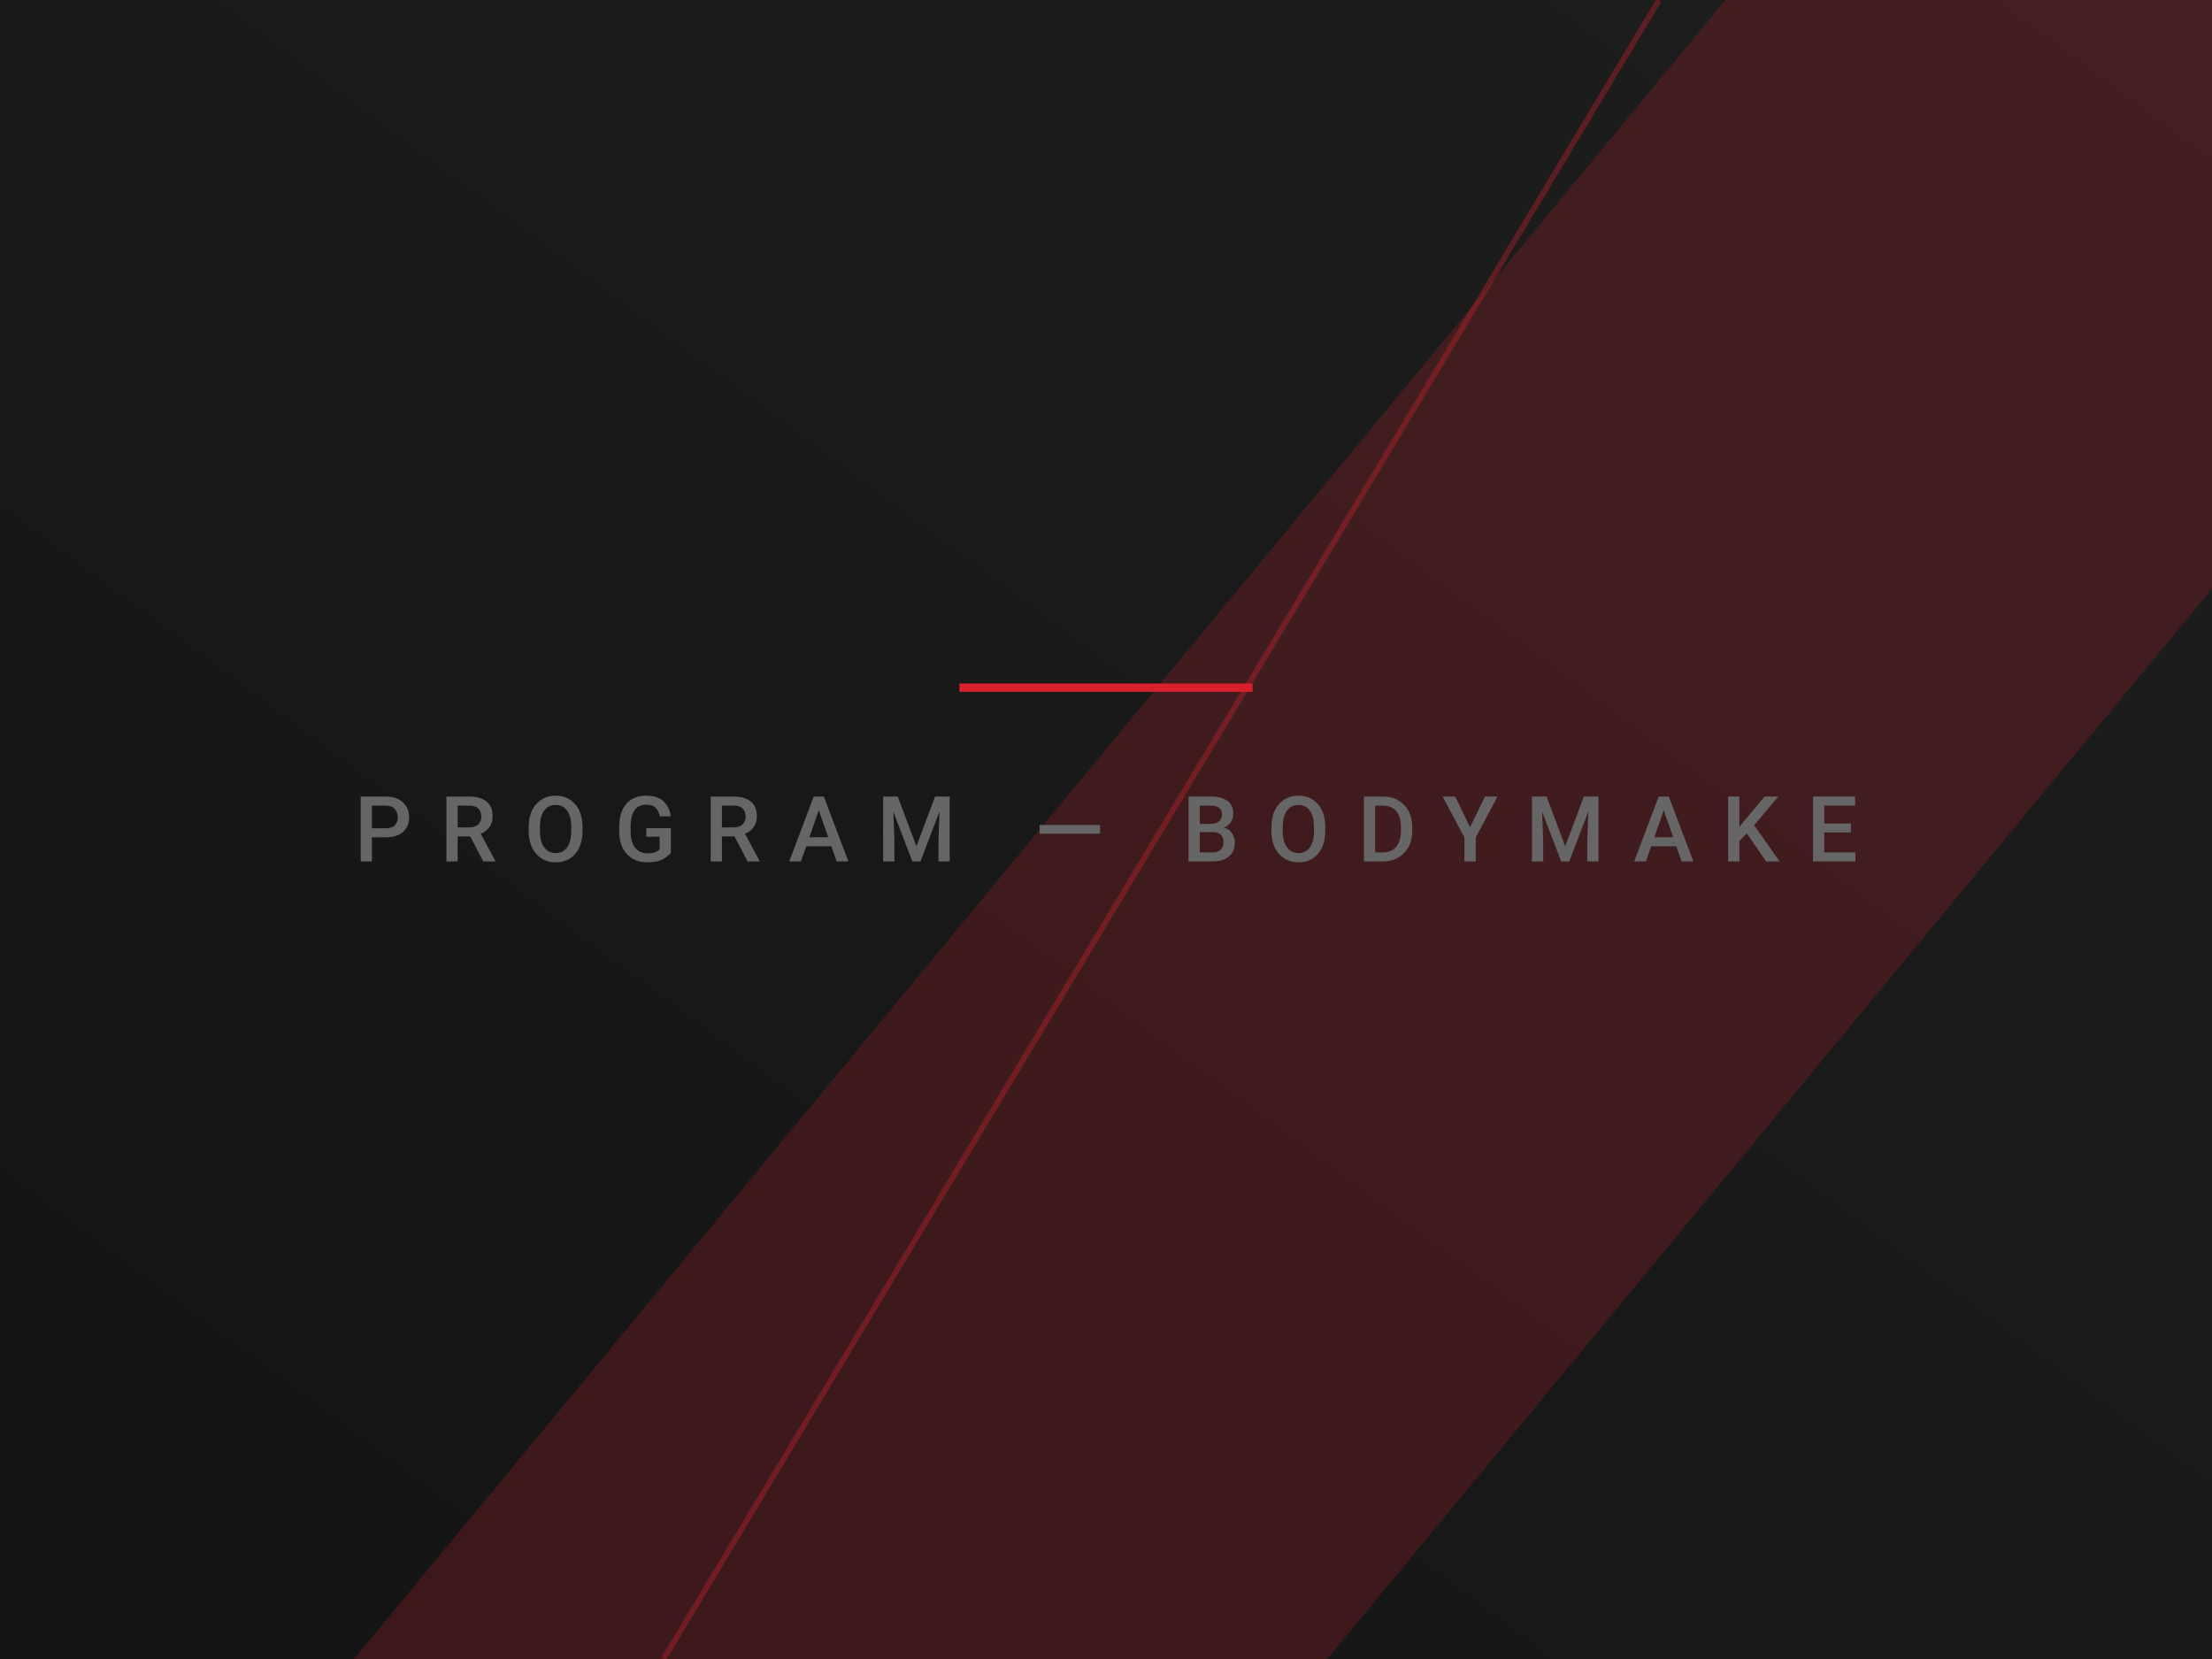
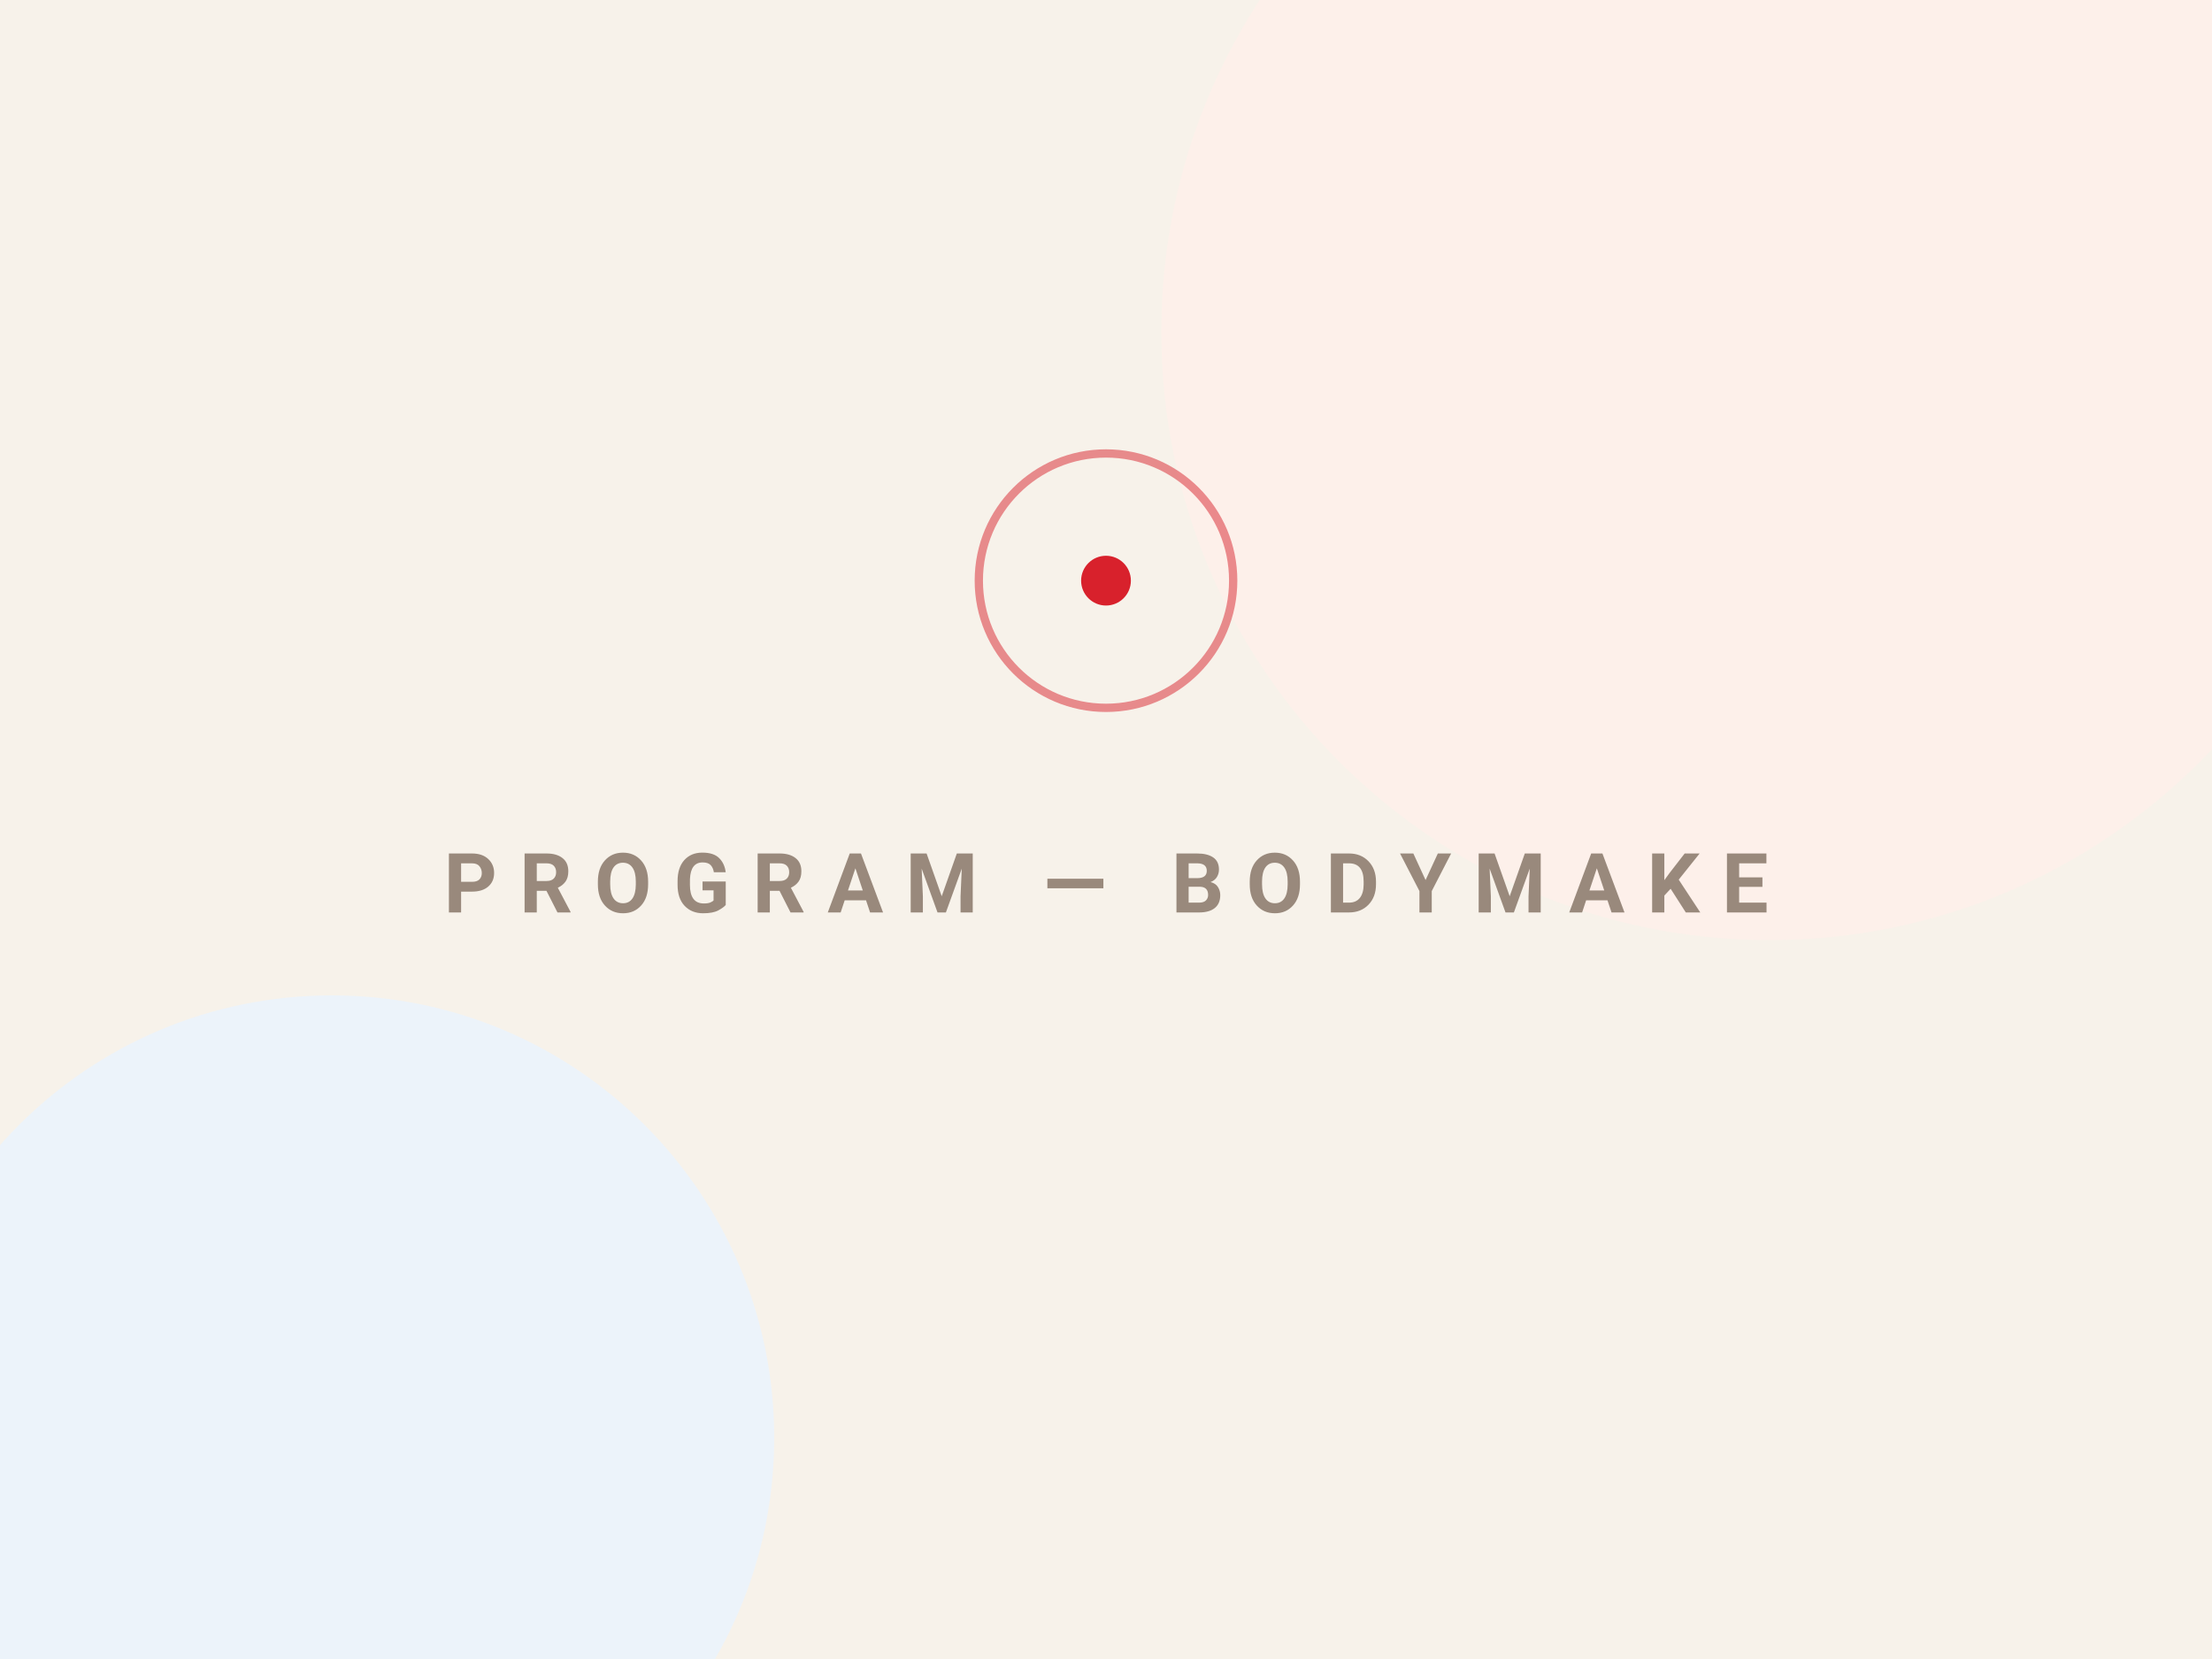
<svg xmlns="http://www.w3.org/2000/svg" width="800" height="600" viewBox="0 0 800 600">
-   <defs>
-     <linearGradient id="g14" x1="1" y1="0" x2="0" y2="1">
-       <stop offset="0" stop-color="#1E1E1E" />
-       <stop offset="1" stop-color="#141414" />
-     </linearGradient>
-   </defs>
-   <rect width="800" height="600" fill="url(#g14)" />
-   <polygon points="624,0 976,0 480,600 128,600" fill="#D8212C" opacity="0.20" />
-   <line x1="240" y1="600" x2="600" y2="0" stroke="#D8212C" stroke-width="2" opacity="0.35" />
-   <rect x="347" y="247.2" width="106" height="3" fill="#D8212C" />
-   <text x="400" y="311.55" text-anchor="middle" font-family="Roboto, sans-serif" font-size="33" font-weight="500" letter-spacing="9.9" fill="#666">PROGRAM — BODYMAKE</text>
+   <rect width="800" height="600" fill="#F7F2EA" />
+   <circle cx="640" cy="120" r="220" fill="#FDF0EA" />
+   <circle cx="120" cy="520" r="160" fill="#ECF3FA" />
+   <circle cx="400" cy="210" r="46" fill="none" stroke="#D8212C" stroke-width="3" opacity="0.5" />
+   <circle cx="400" cy="210" r="9" fill="#D8212C" />
+   <text x="400" y="330" text-anchor="middle" font-family="Montserrat, Roboto, sans-serif" font-size="30" font-weight="600" letter-spacing="8" fill="#99897C">PROGRAM — BODYMAKE</text>
</svg>
